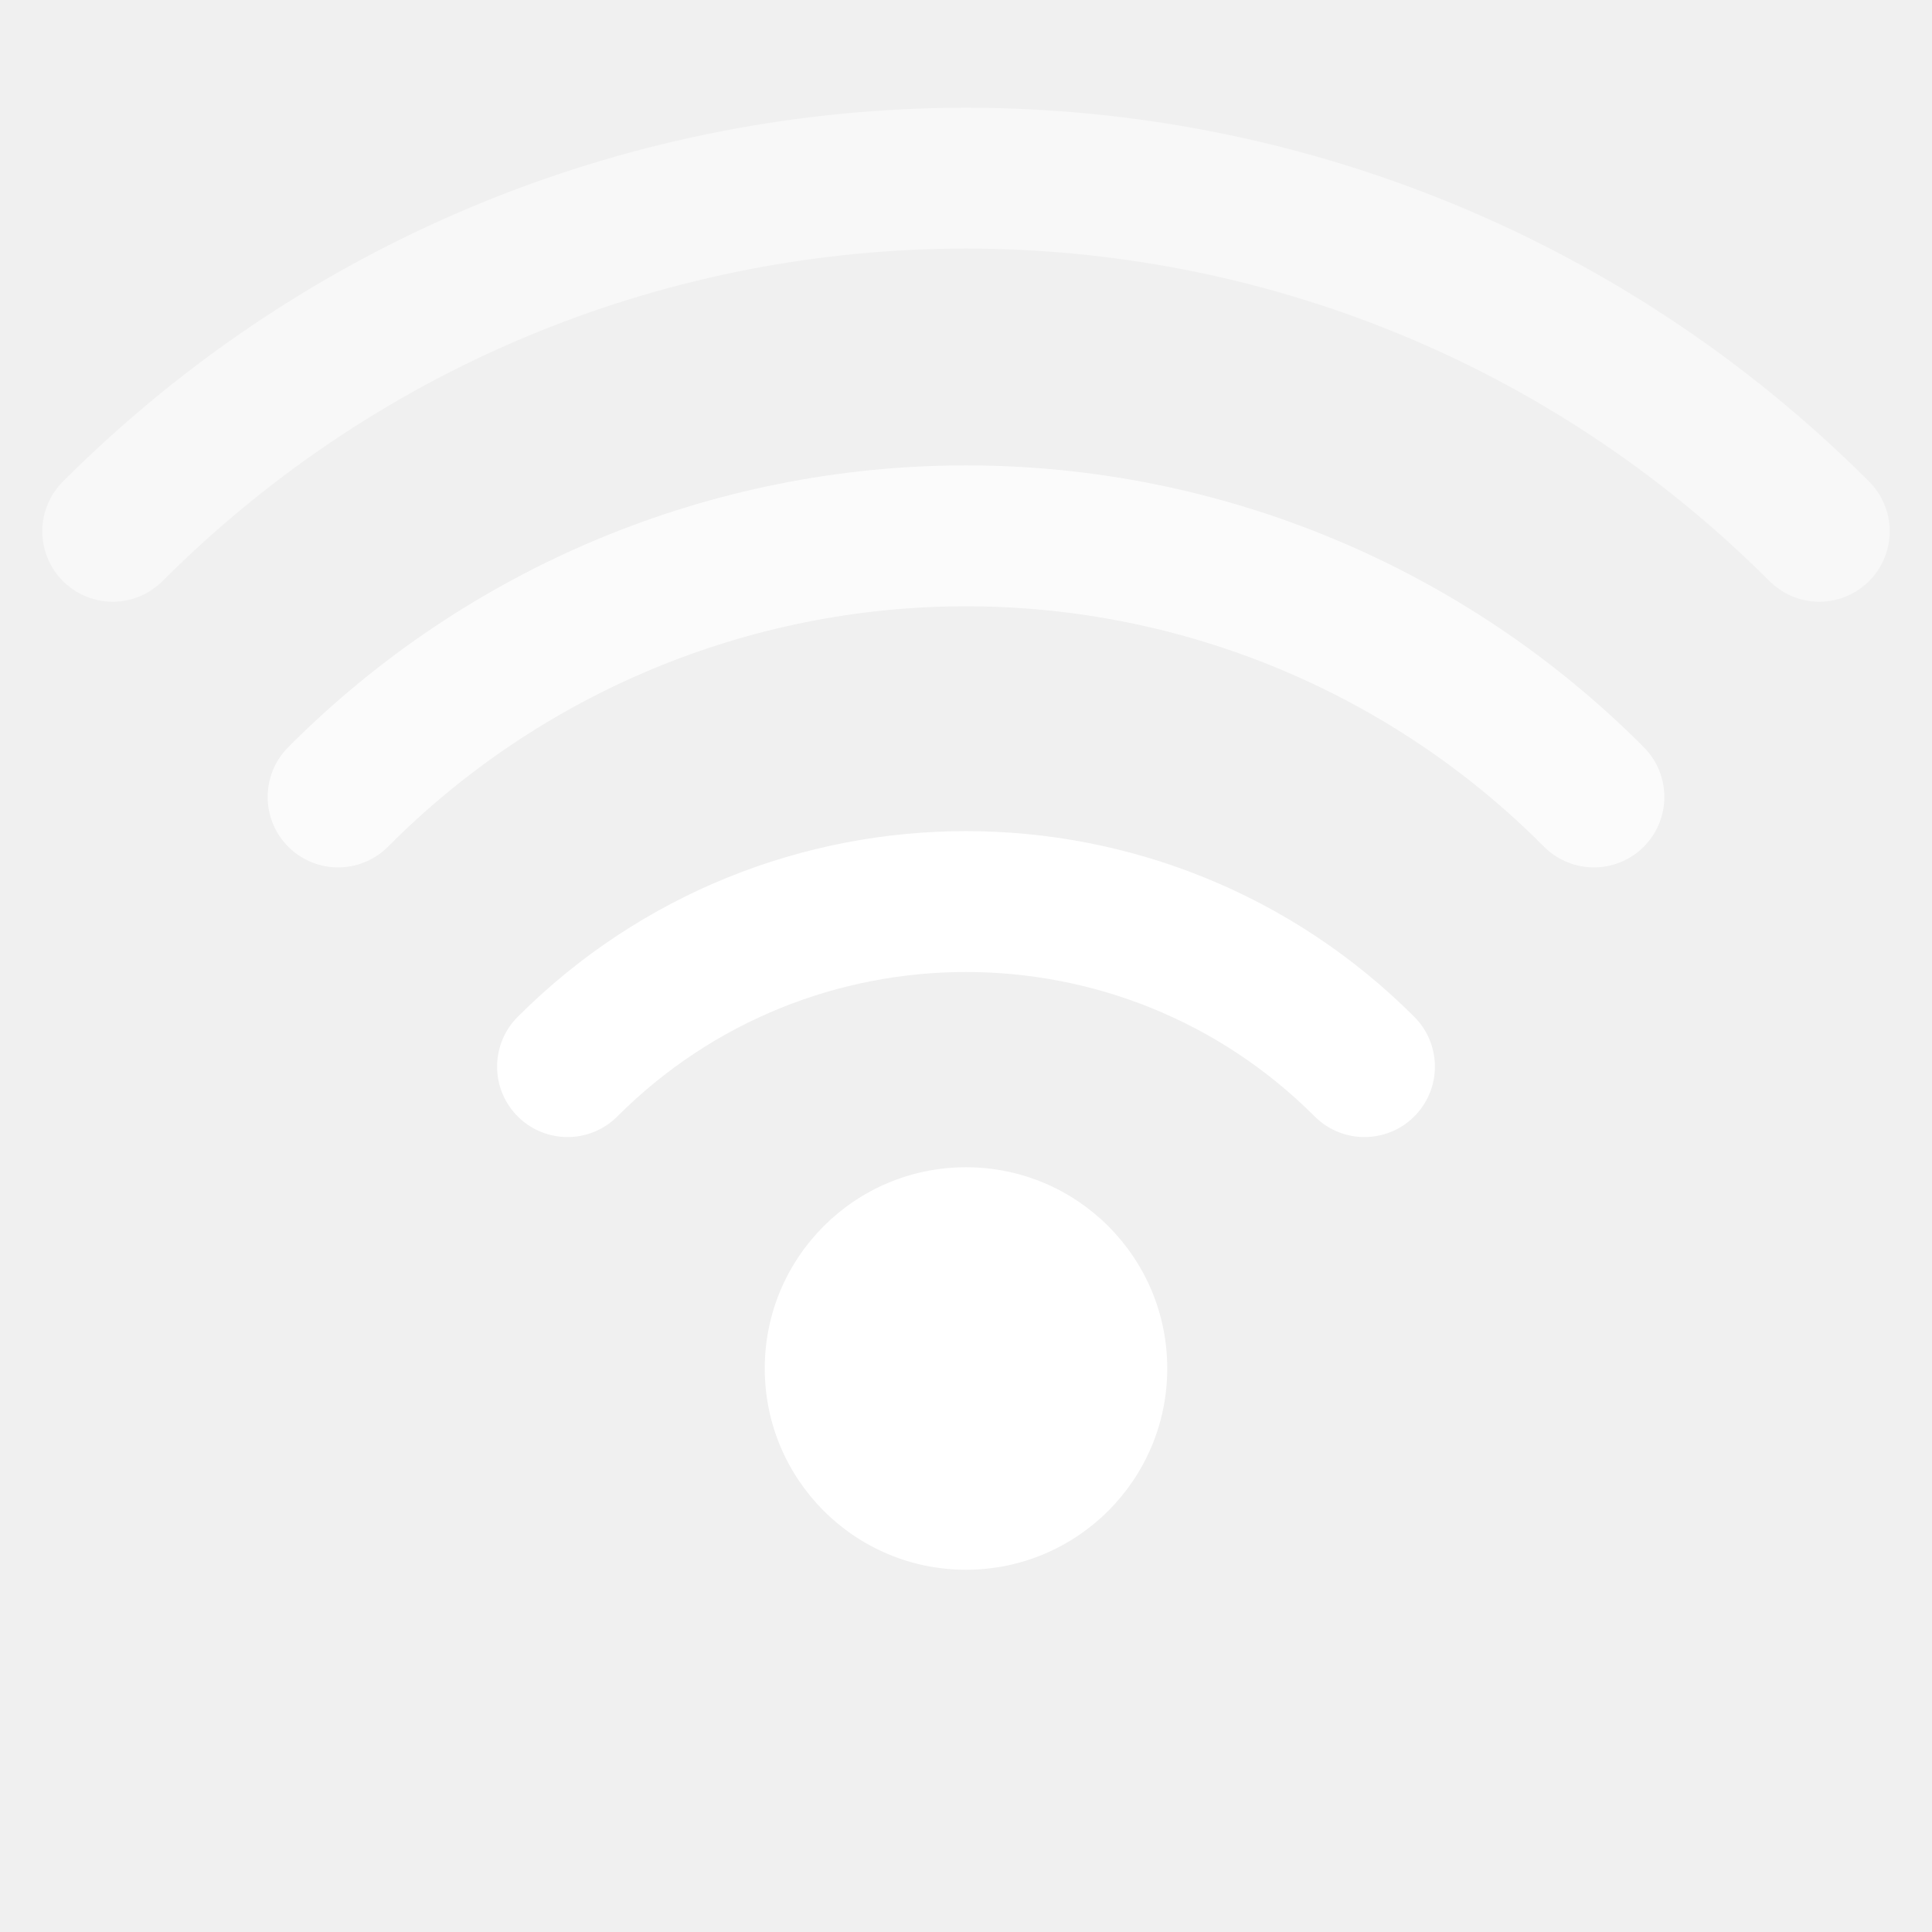
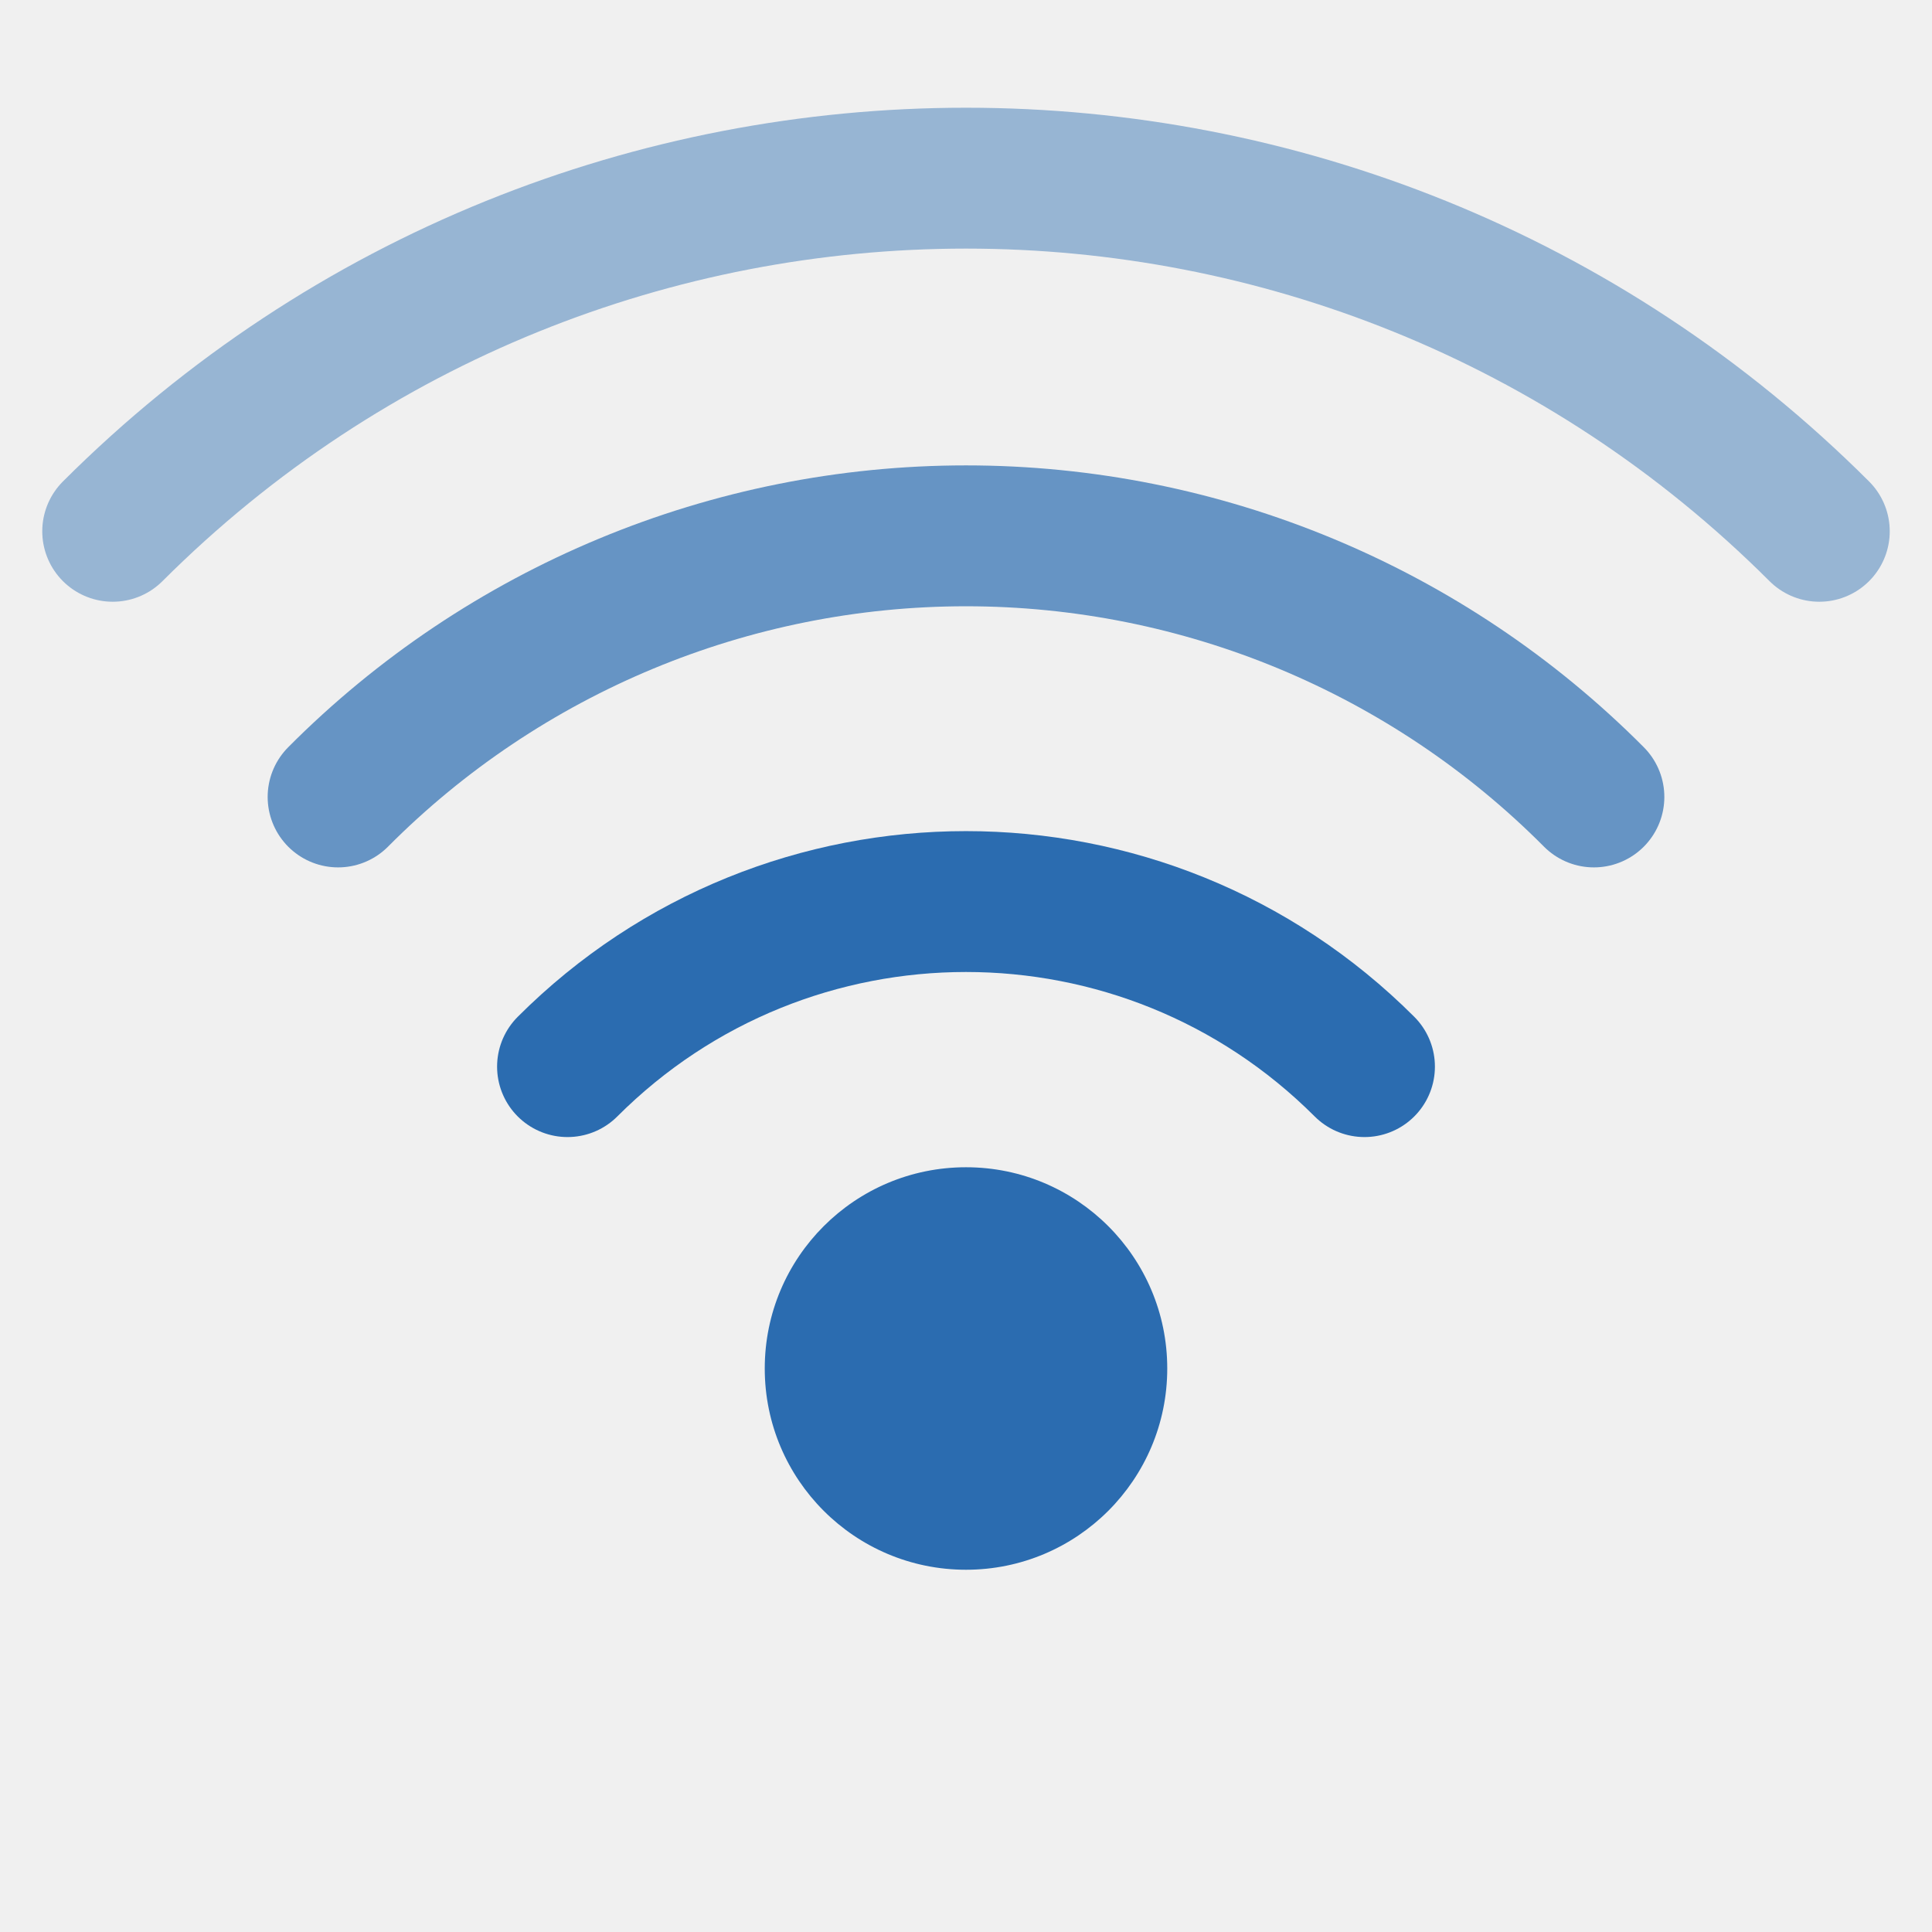
<svg xmlns="http://www.w3.org/2000/svg" viewBox="0 0 48 48" fill="none">
-   <circle cx="24" cy="34" r="5" fill="#fff" />
-   <path d="M14.1 26.5a14 14 0 0 1 19.8 0" stroke="#fff" stroke-width="3.5" stroke-linecap="round" />
-   <path d="M8.4 19.8a22 22 0 0 1 31.2 0" stroke="#fff" stroke-width="3.5" stroke-linecap="round" opacity="0.75" />
-   <path d="M2.8 13.2a30 30 0 0 1 42.4 0" stroke="#fff" stroke-width="3.5" stroke-linecap="round" opacity="0.5" />
+   <circle cx="24" cy="34" r="5" fill="#2b6cb0" />
+   <path d="M14.1 26.5a14 14 0 0 1 19.8 0" stroke="#2b6cb0" stroke-width="3.5" stroke-linecap="round" />
+   <path d="M8.4 19.8a22 22 0 0 1 31.2 0" stroke="#2b6cb0" stroke-width="3.5" stroke-linecap="round" opacity="0.7" />
+   <path d="M2.8 13.2a30 30 0 0 1 42.4 0" stroke="#2b6cb0" stroke-width="3.5" stroke-linecap="round" opacity="0.45" />
</svg>
